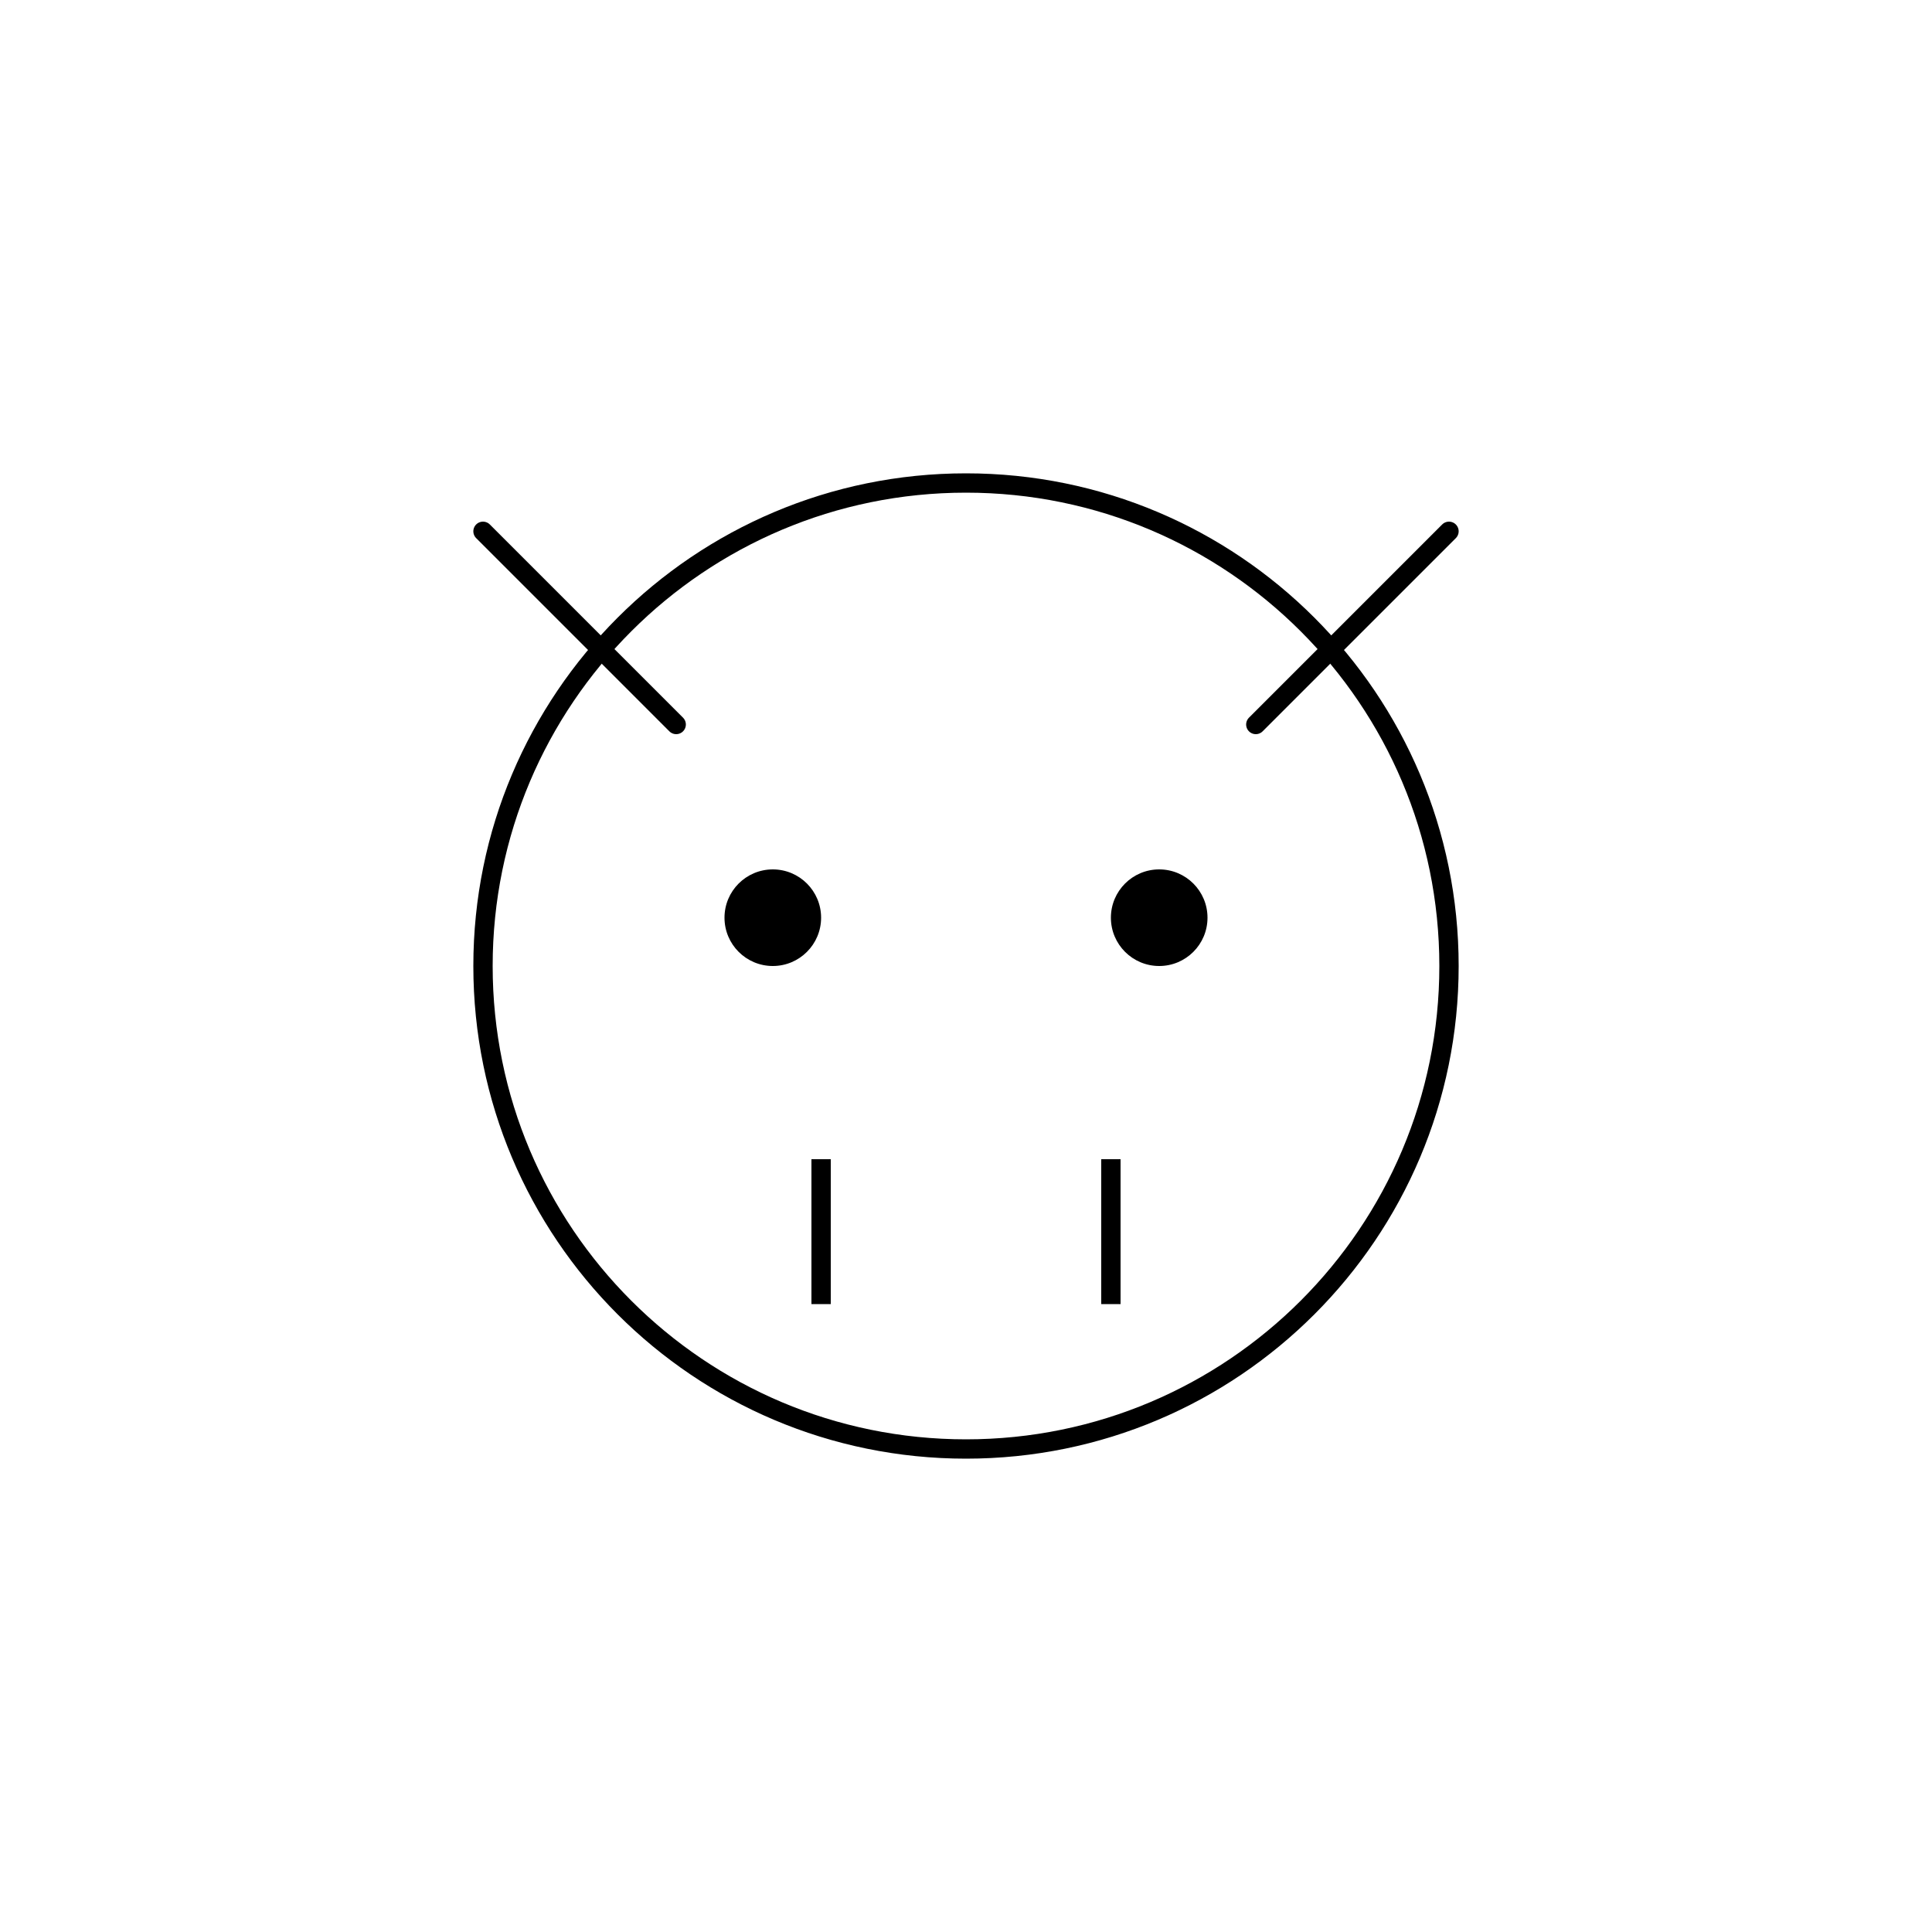
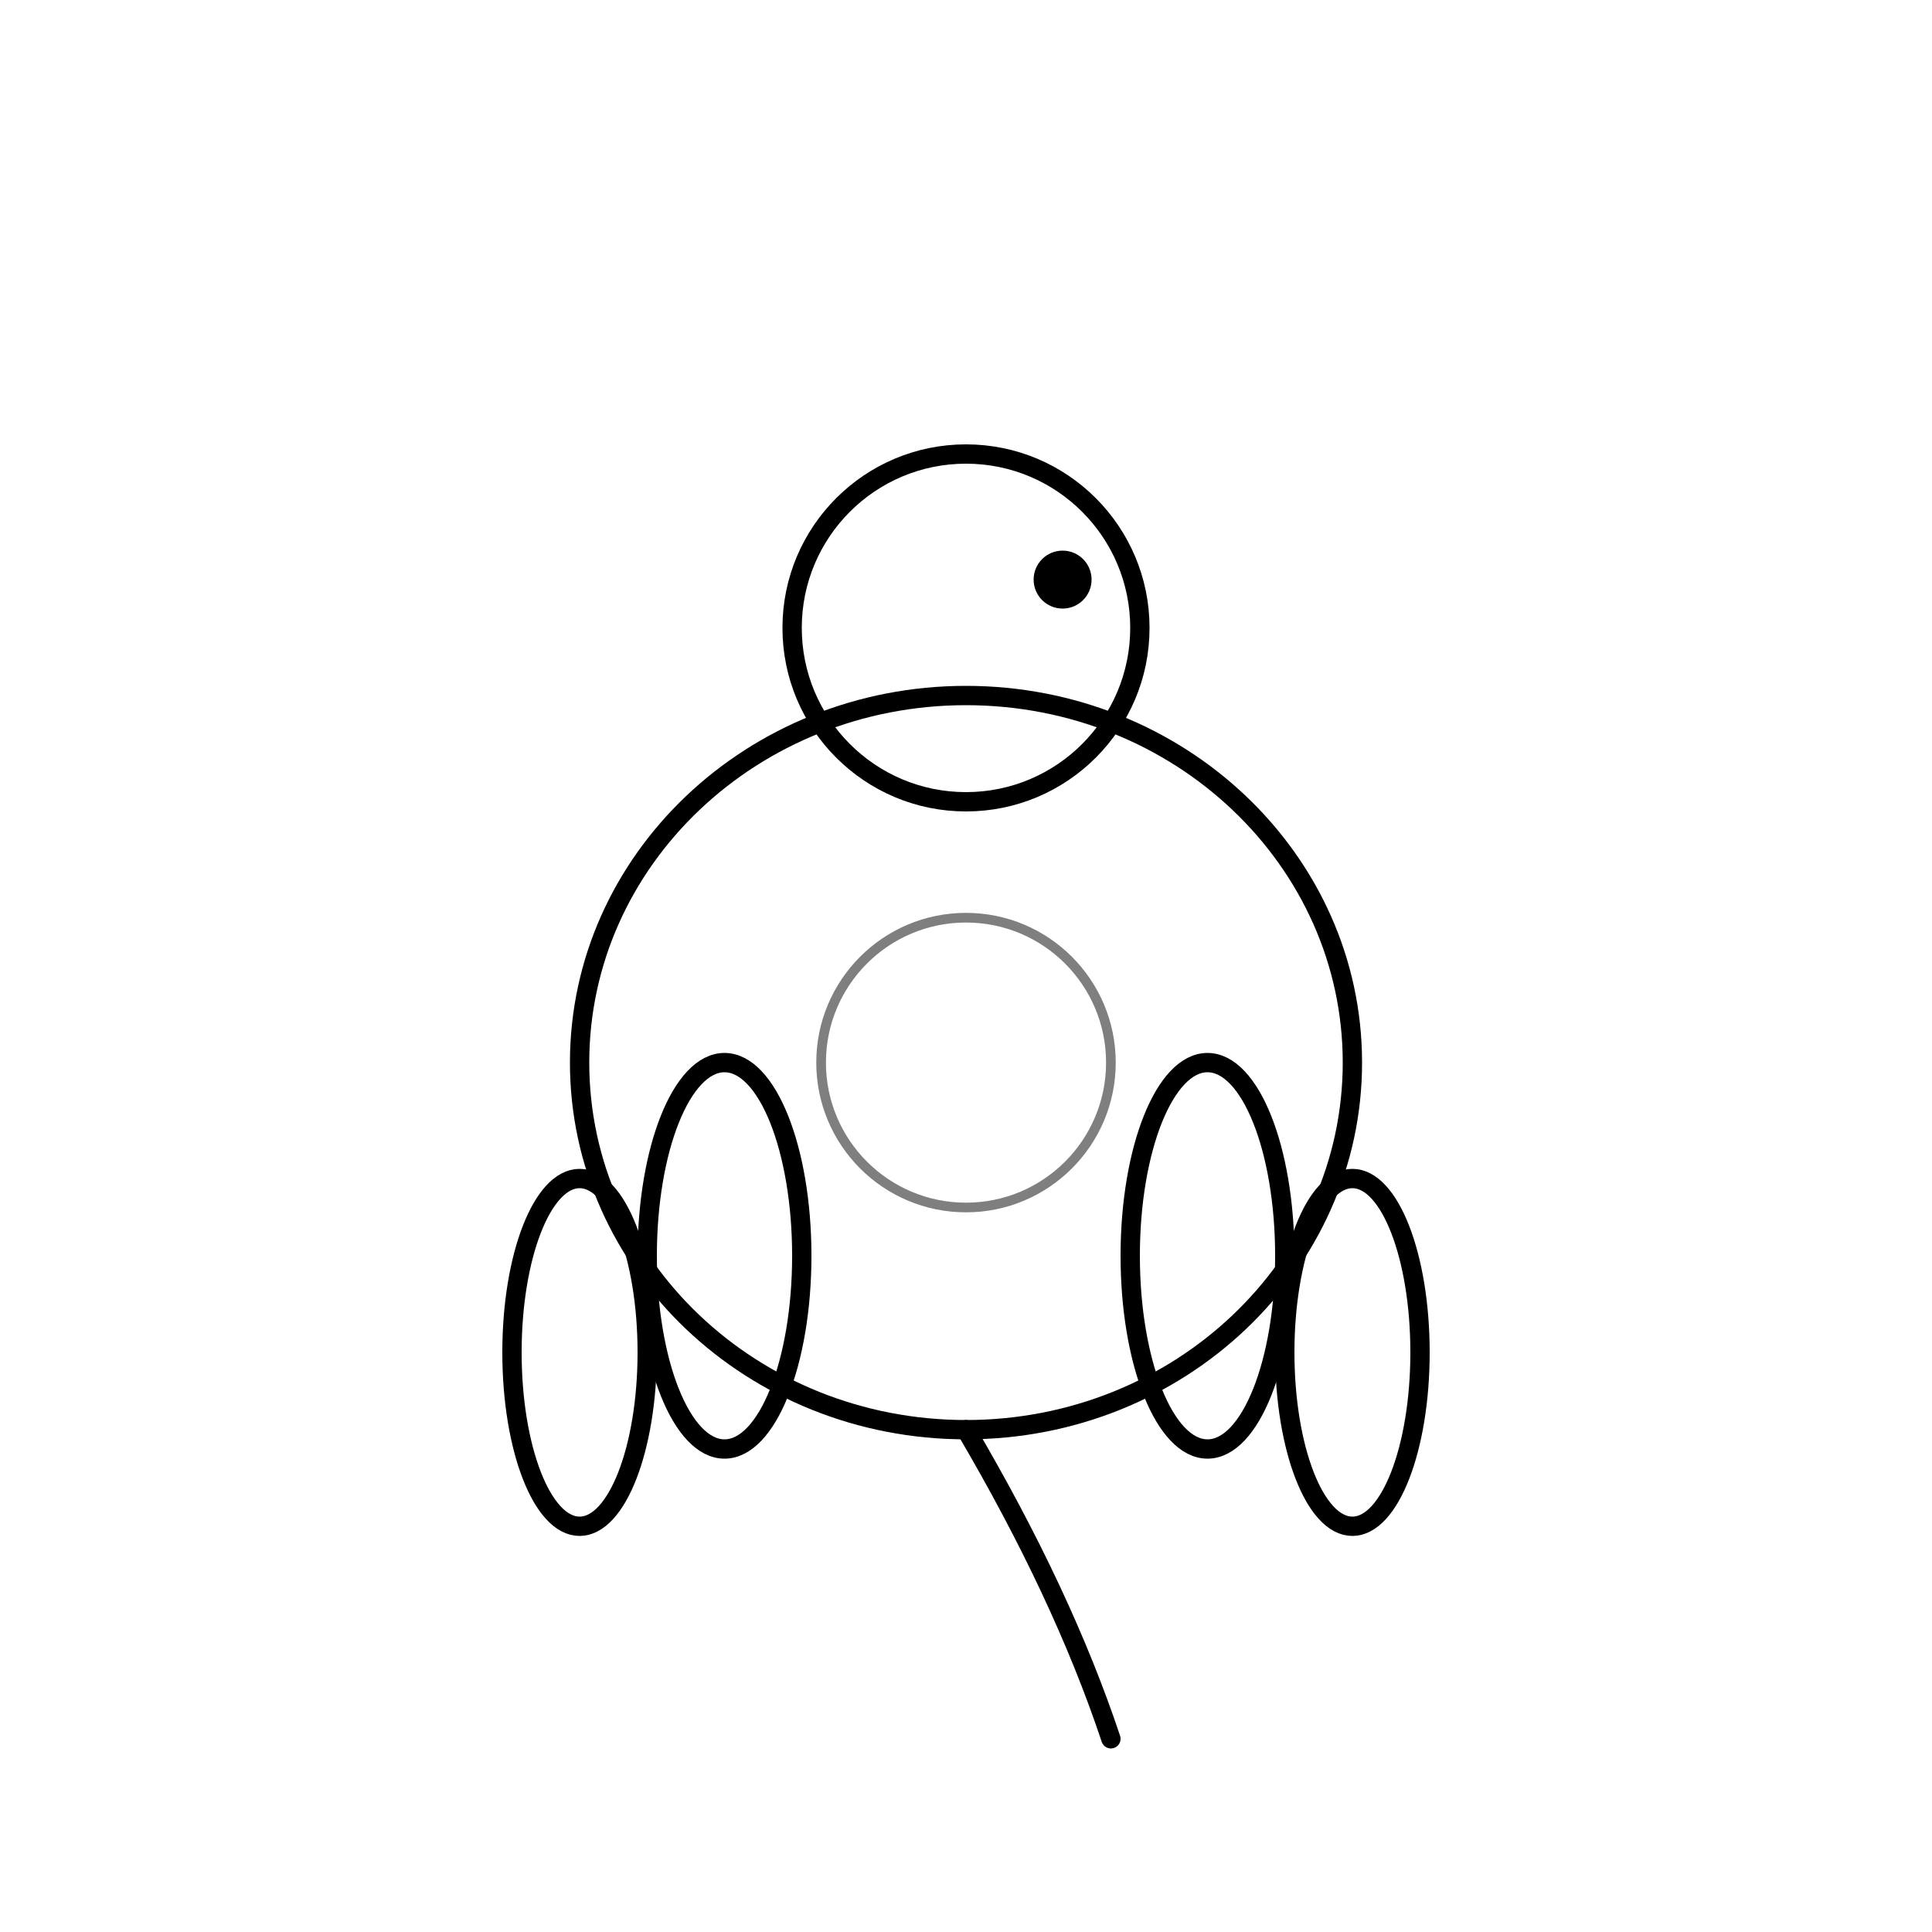
<svg xmlns="http://www.w3.org/2000/svg" viewBox="0 0 200 200">
-   <circle cx="100" cy="100" r="50" fill="none" stroke="black" stroke-width="2" />
-   <path d="M70 75 L50 55 M130 75 L150 55" stroke="black" stroke-width="2" stroke-linecap="round" />
-   <circle cx="80" cy="95" r="5" fill="black" />
-   <circle cx="120" cy="95" r="5" fill="black" />
-   <path d="M85 120 L85 135 M115 120 L115 135" stroke="black" stroke-width="2" />
+   <ellipse cx="100" cy="110" rx="40" ry="38" fill="none" stroke="black" stroke-width="2" />
+   <circle cx="100" cy="110" r="15" fill="none" stroke="black" stroke-width="1" opacity="0.5" />
+   <circle cx="100" cy="65" r="18" fill="none" stroke="black" stroke-width="2" />
+   <circle cx="110" cy="60" r="3" fill="black" />
+   <ellipse cx="75" cy="130" rx="8" ry="20" fill="none" stroke="black" stroke-width="2" />
+   <ellipse cx="125" cy="130" rx="8" ry="20" fill="none" stroke="black" stroke-width="2" />
+   <ellipse cx="60" cy="140" rx="7" ry="18" fill="none" stroke="black" stroke-width="2" />
+   <ellipse cx="140" cy="140" rx="7" ry="18" fill="none" stroke="black" stroke-width="2" />
+   <path d="M100 148 Q110 165 115 180" fill="none" stroke="black" stroke-width="2" stroke-linecap="round" />
</svg>
